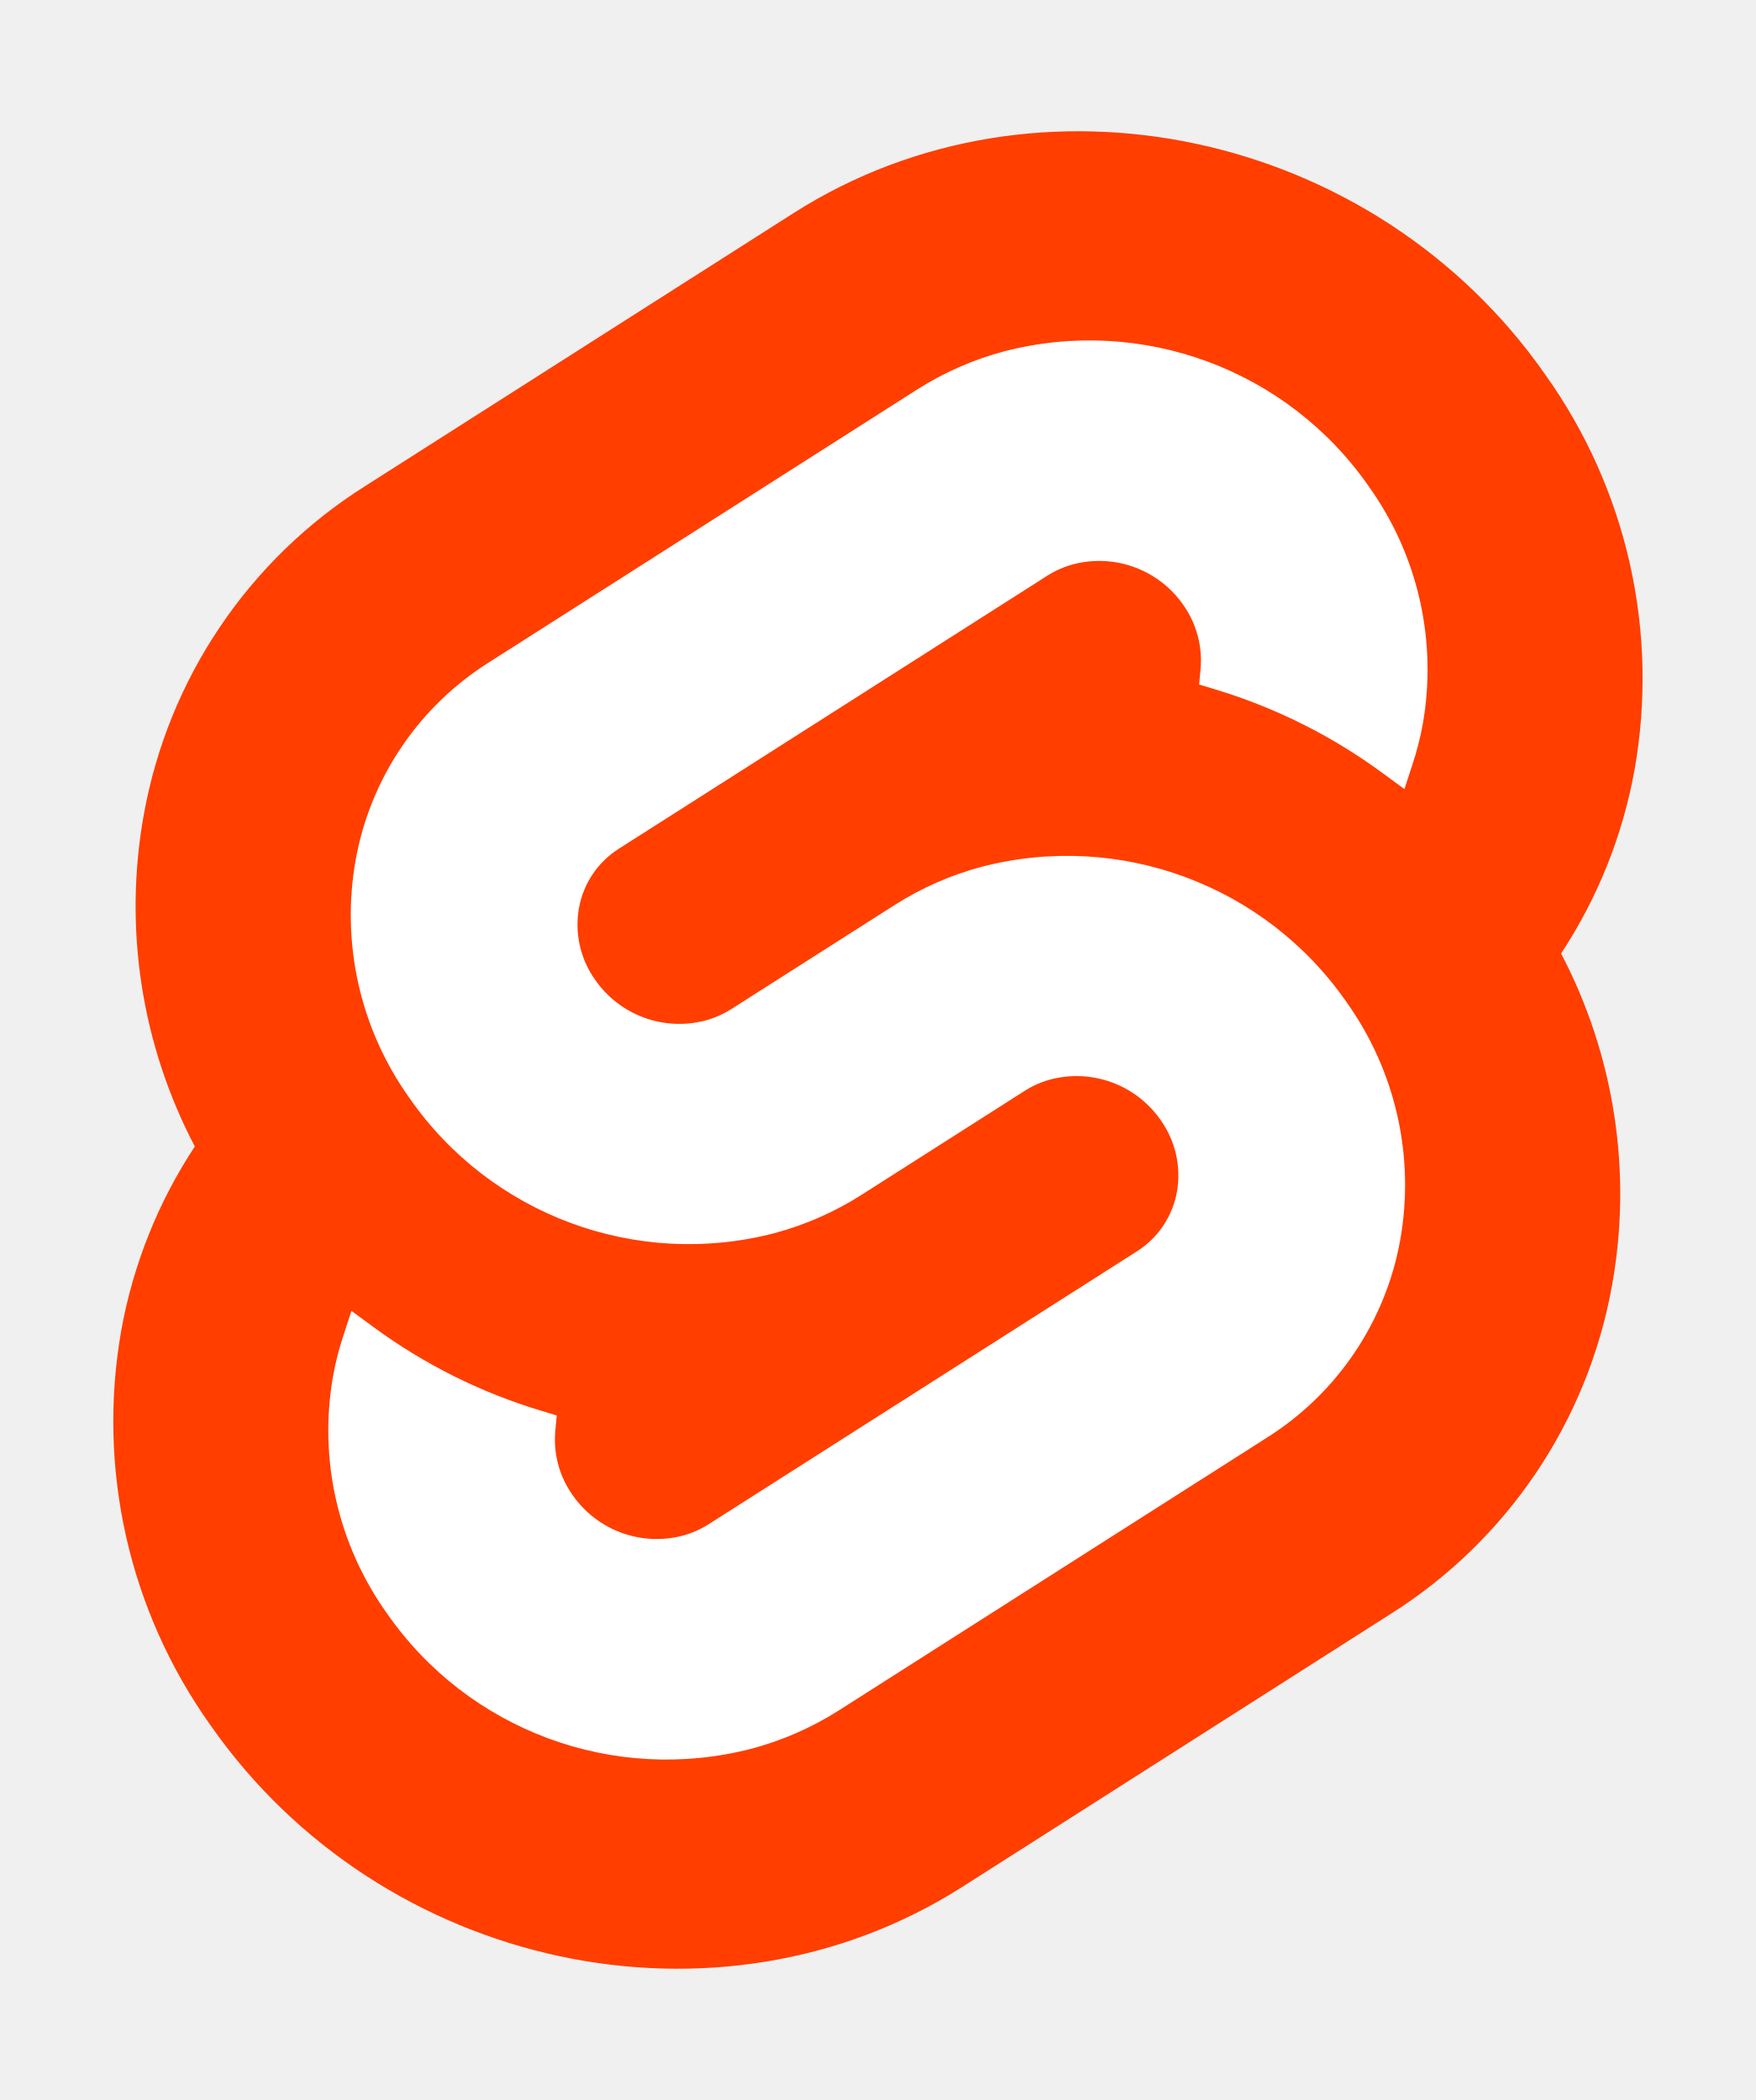
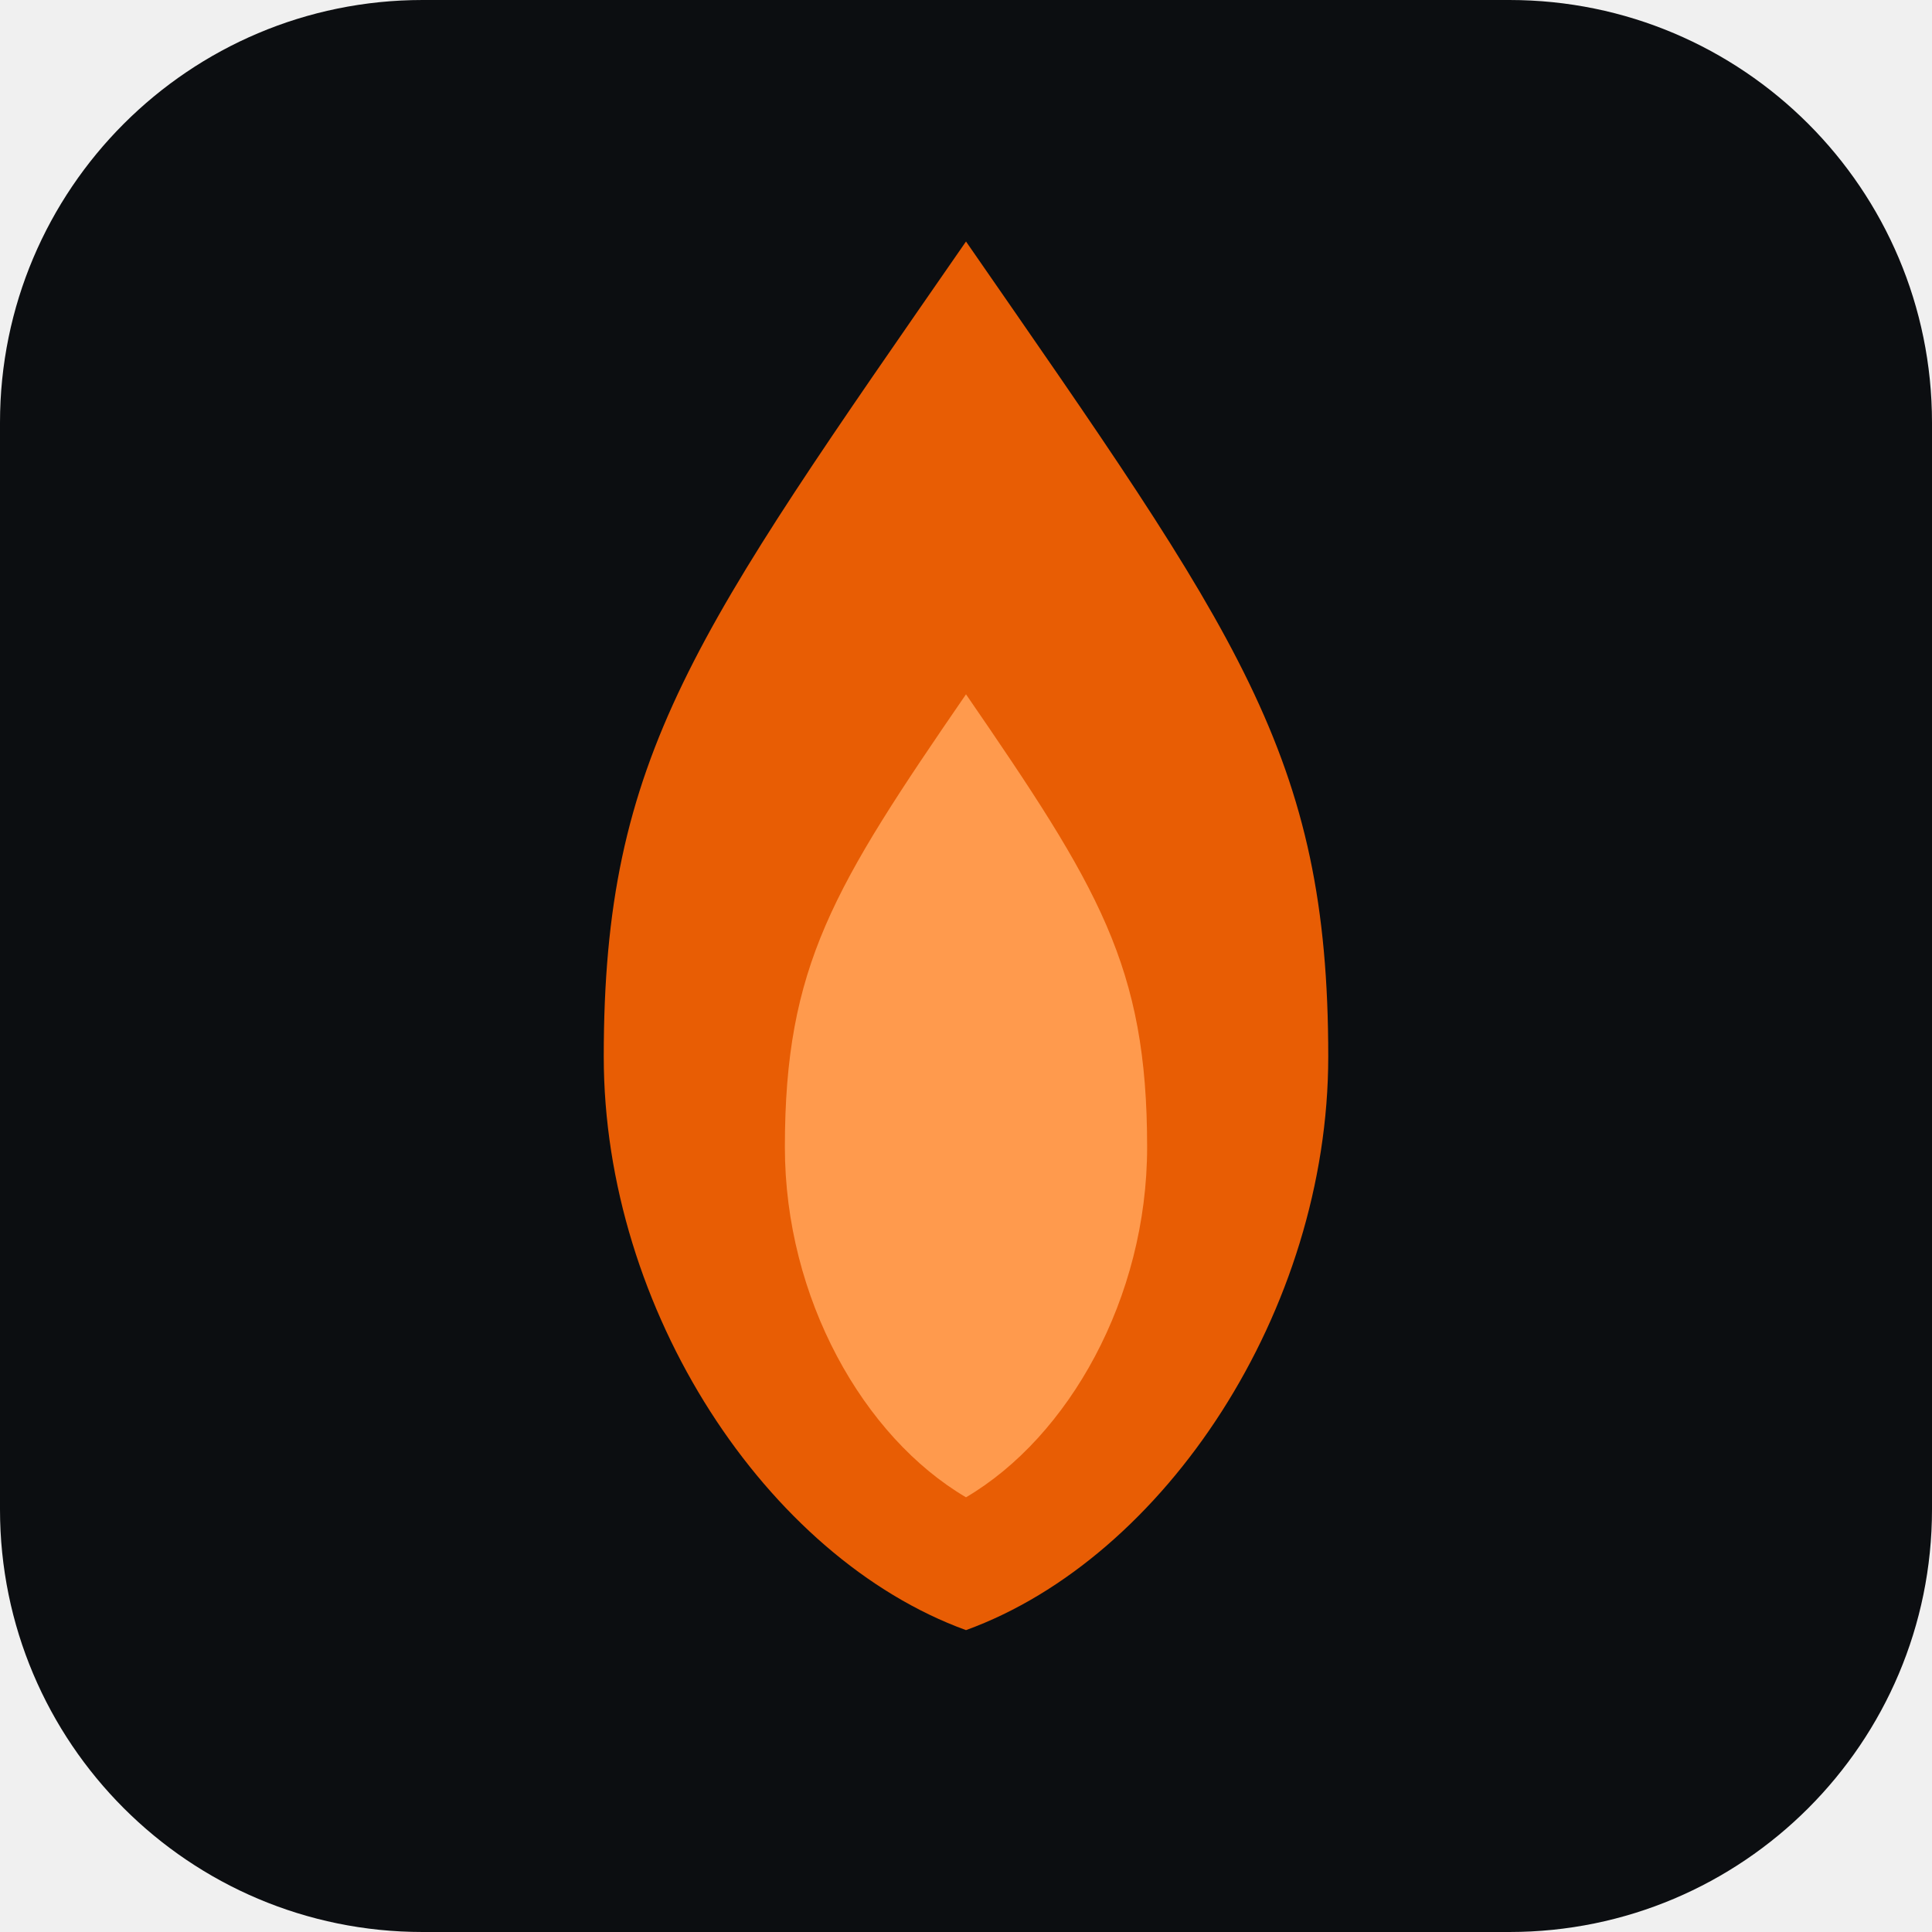
- <svg xmlns="http://www.w3.org/2000/svg" width="107" height="128" viewBox="0 0 107 128">
-   <path d="M94.157 22.819c-10.4-14.885-30.94-19.297-45.792-9.835L22.282 29.608A29.92 29.92 0 0 0 8.764 49.65a31.5 31.5 0 0 0 3.108 20.231 30 30 0 0 0-4.477 11.183 31.9 31.9 0 0 0 5.448 24.116c10.402 14.887 30.942 19.297 45.791 9.835l26.083-16.624A29.92 29.92 0 0 0 98.235 78.35a31.53 31.53 0 0 0-3.105-20.232 30 30 0 0 0 4.474-11.182 31.88 31.88 0 0 0-5.447-24.116" style="fill:#ff3e00" />
-   <path d="M45.817 106.582a20.72 20.72 0 0 1-22.237-8.243 19.17 19.17 0 0 1-3.277-14.503 18 18 0 0 1 .624-2.435l.49-1.498 1.337.981a33.6 33.6 0 0 0 10.203 5.098l.97.294-.09.968a5.85 5.85 0 0 0 1.052 3.878 6.24 6.24 0 0 0 6.695 2.485 5.8 5.8 0 0 0 1.603-.704L69.27 76.28a5.43 5.43 0 0 0 2.45-3.631 5.8 5.8 0 0 0-.987-4.371 6.24 6.24 0 0 0-6.698-2.487 5.7 5.7 0 0 0-1.6.704l-9.953 6.345a19 19 0 0 1-5.296 2.326 20.72 20.72 0 0 1-22.237-8.243 19.17 19.17 0 0 1-3.277-14.502 17.99 17.99 0 0 1 8.13-12.052l26.081-16.623a19 19 0 0 1 5.3-2.329 20.72 20.72 0 0 1 22.237 8.243 19.17 19.17 0 0 1 3.277 14.503 18 18 0 0 1-.624 2.435l-.49 1.498-1.337-.98a33.6 33.6 0 0 0-10.203-5.1l-.97-.294.09-.968a5.86 5.86 0 0 0-1.052-3.878 6.24 6.24 0 0 0-6.696-2.485 5.8 5.8 0 0 0-1.602.704L37.73 51.72a5.42 5.42 0 0 0-2.449 3.63 5.79 5.79 0 0 0 .986 4.372 6.24 6.24 0 0 0 6.698 2.486 5.8 5.8 0 0 0 1.602-.704l9.952-6.342a19 19 0 0 1 5.295-2.328 20.72 20.72 0 0 1 22.237 8.242 19.17 19.17 0 0 1 3.277 14.503 18 18 0 0 1-8.13 12.053l-26.081 16.622a19 19 0 0 1-5.3 2.328" style="fill:#fff" />
+ <svg xmlns="http://www.w3.org/2000/svg" viewBox="0 0 32 32" role="img" aria-label="GFire">
+   <rect width="32" height="32" rx="7" fill="#0c0e11" />
+   <path fill="#e85d04" d="M16 4c-4.5 6.5-6 8.5-6 13.5 0 4.2 2.7 8.3 6 9.5 3.3-1.2 6-5.3 6-9.5 0-5-1.5-7-6-13.5z" />
+   <path fill="#ff9a4d" d="M16 11.5c-2.2 3.2-3 4.5-3 7.5 0 2.5 1.3 4.8 3 5.8 1.7-1 3-3.3 3-5.8 0-3-0.8-4.3-3-7.5z" />
</svg>
